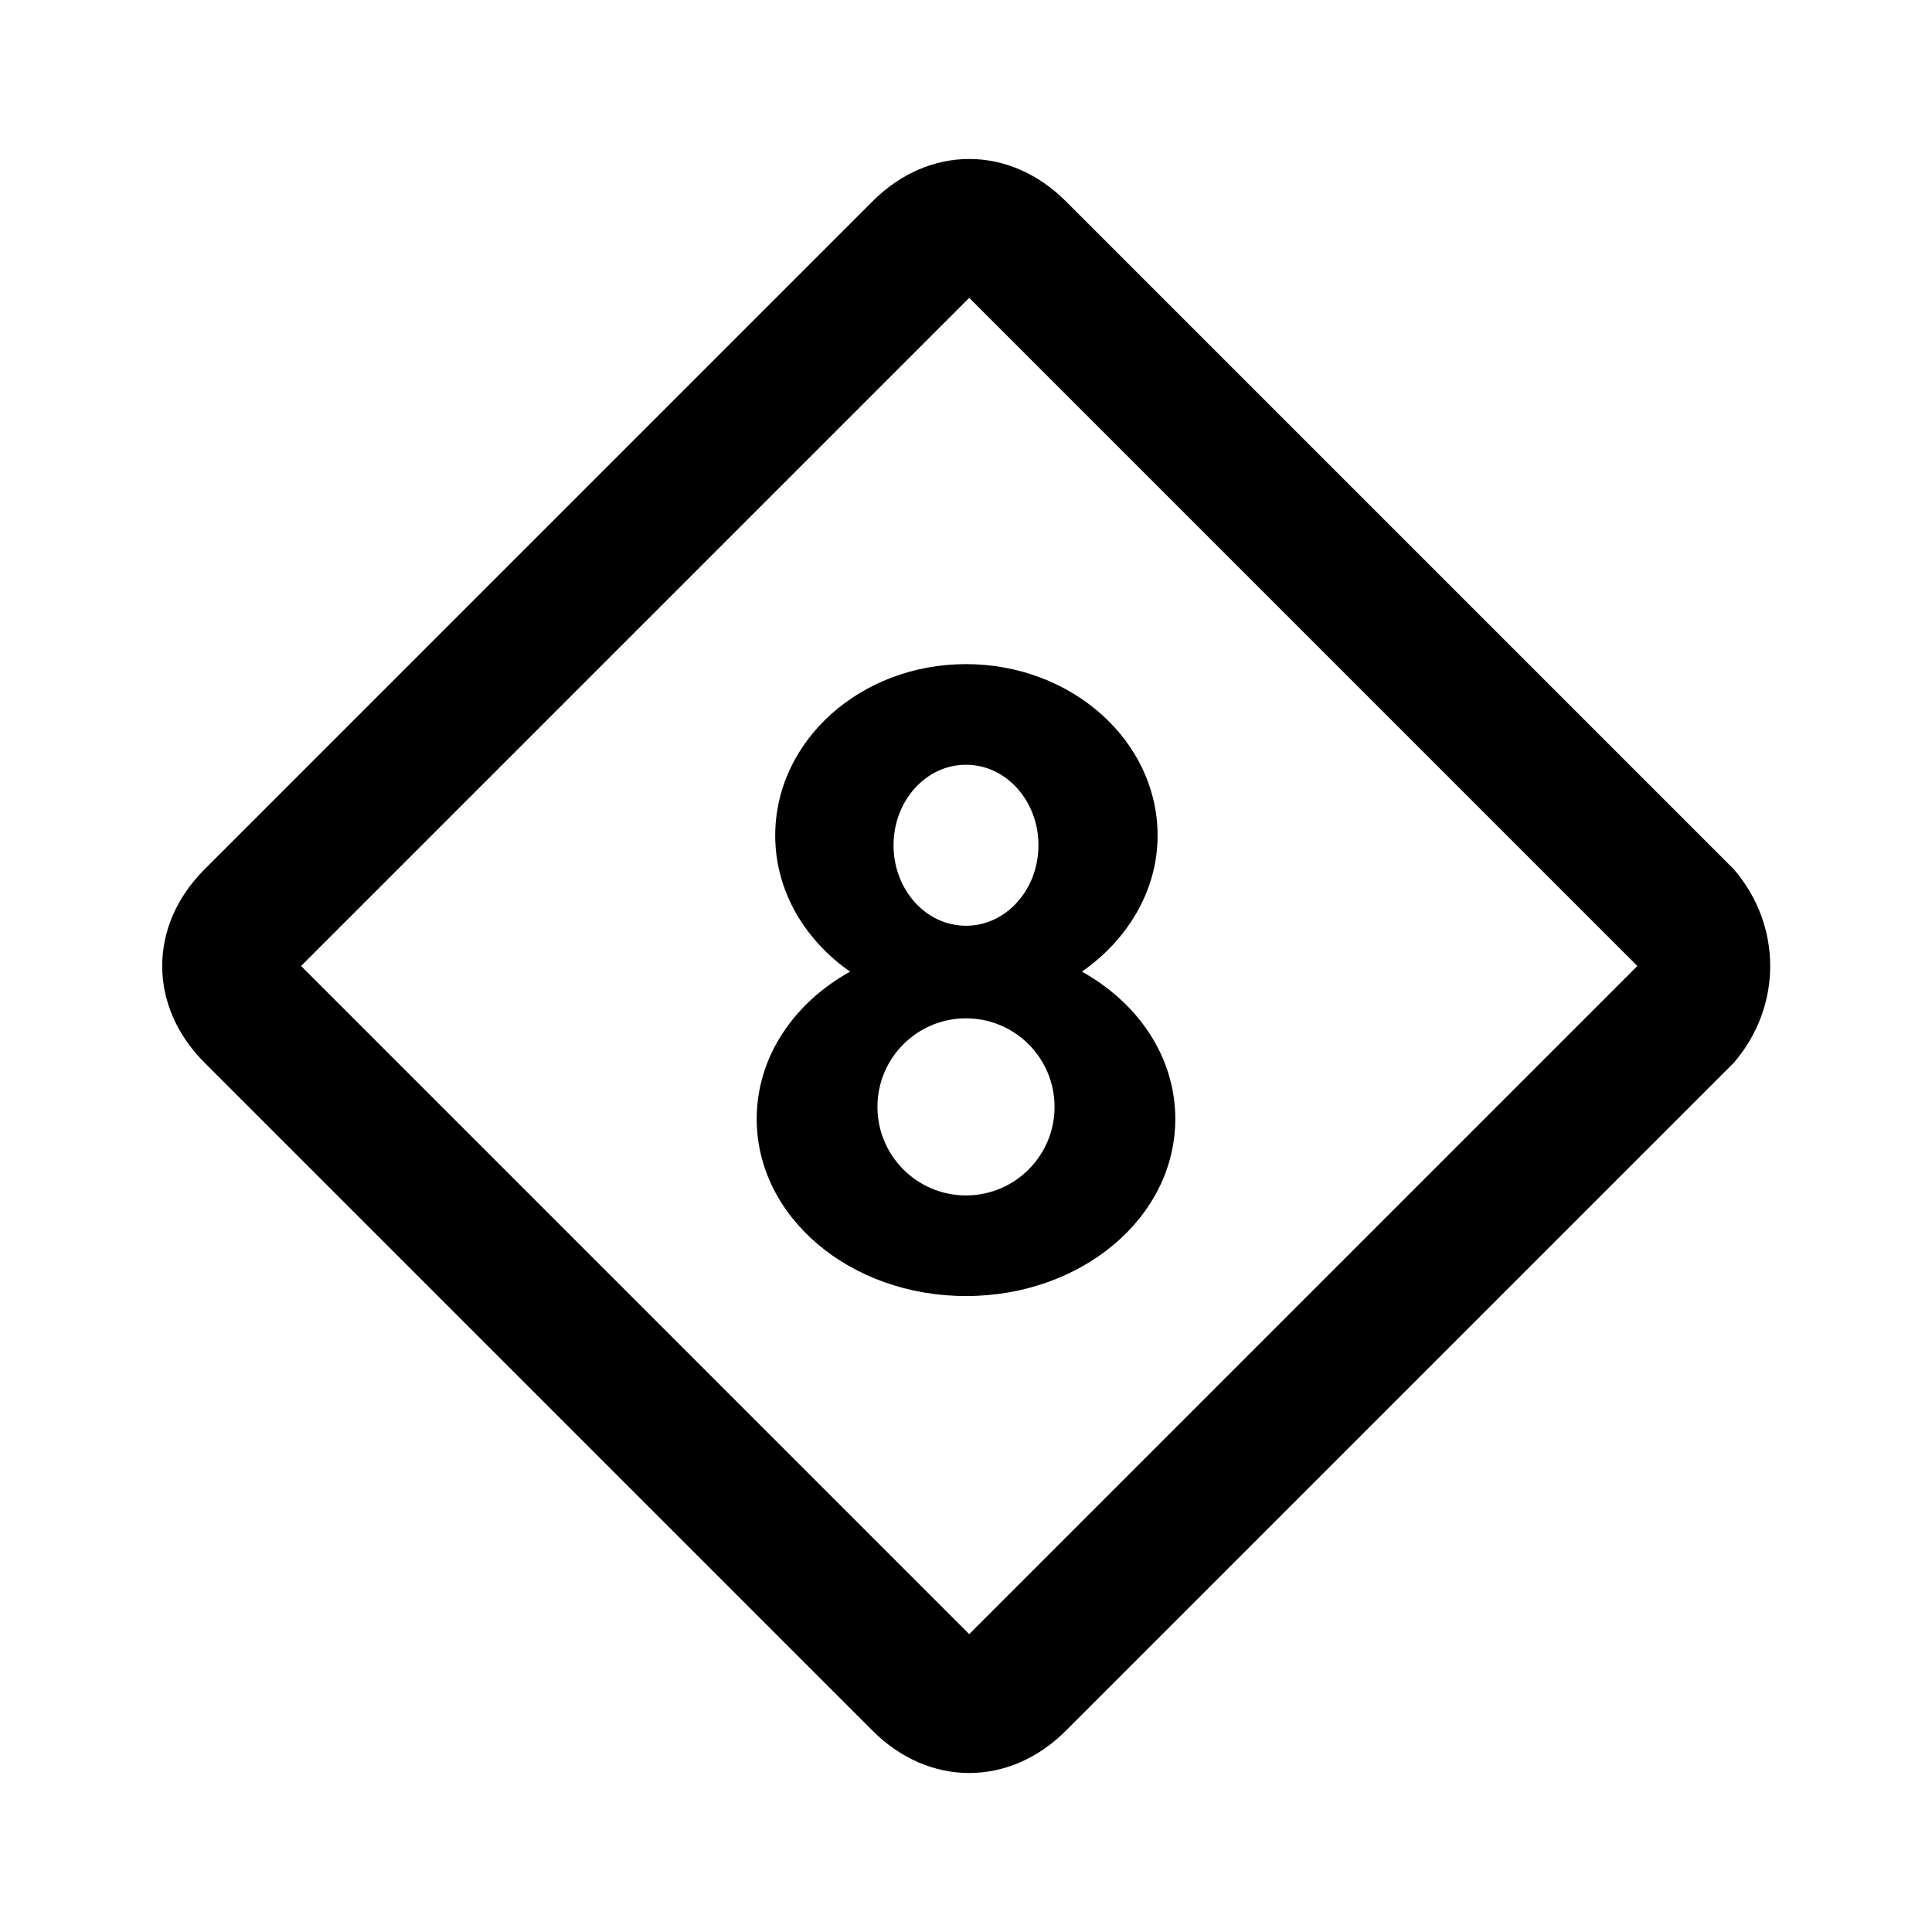
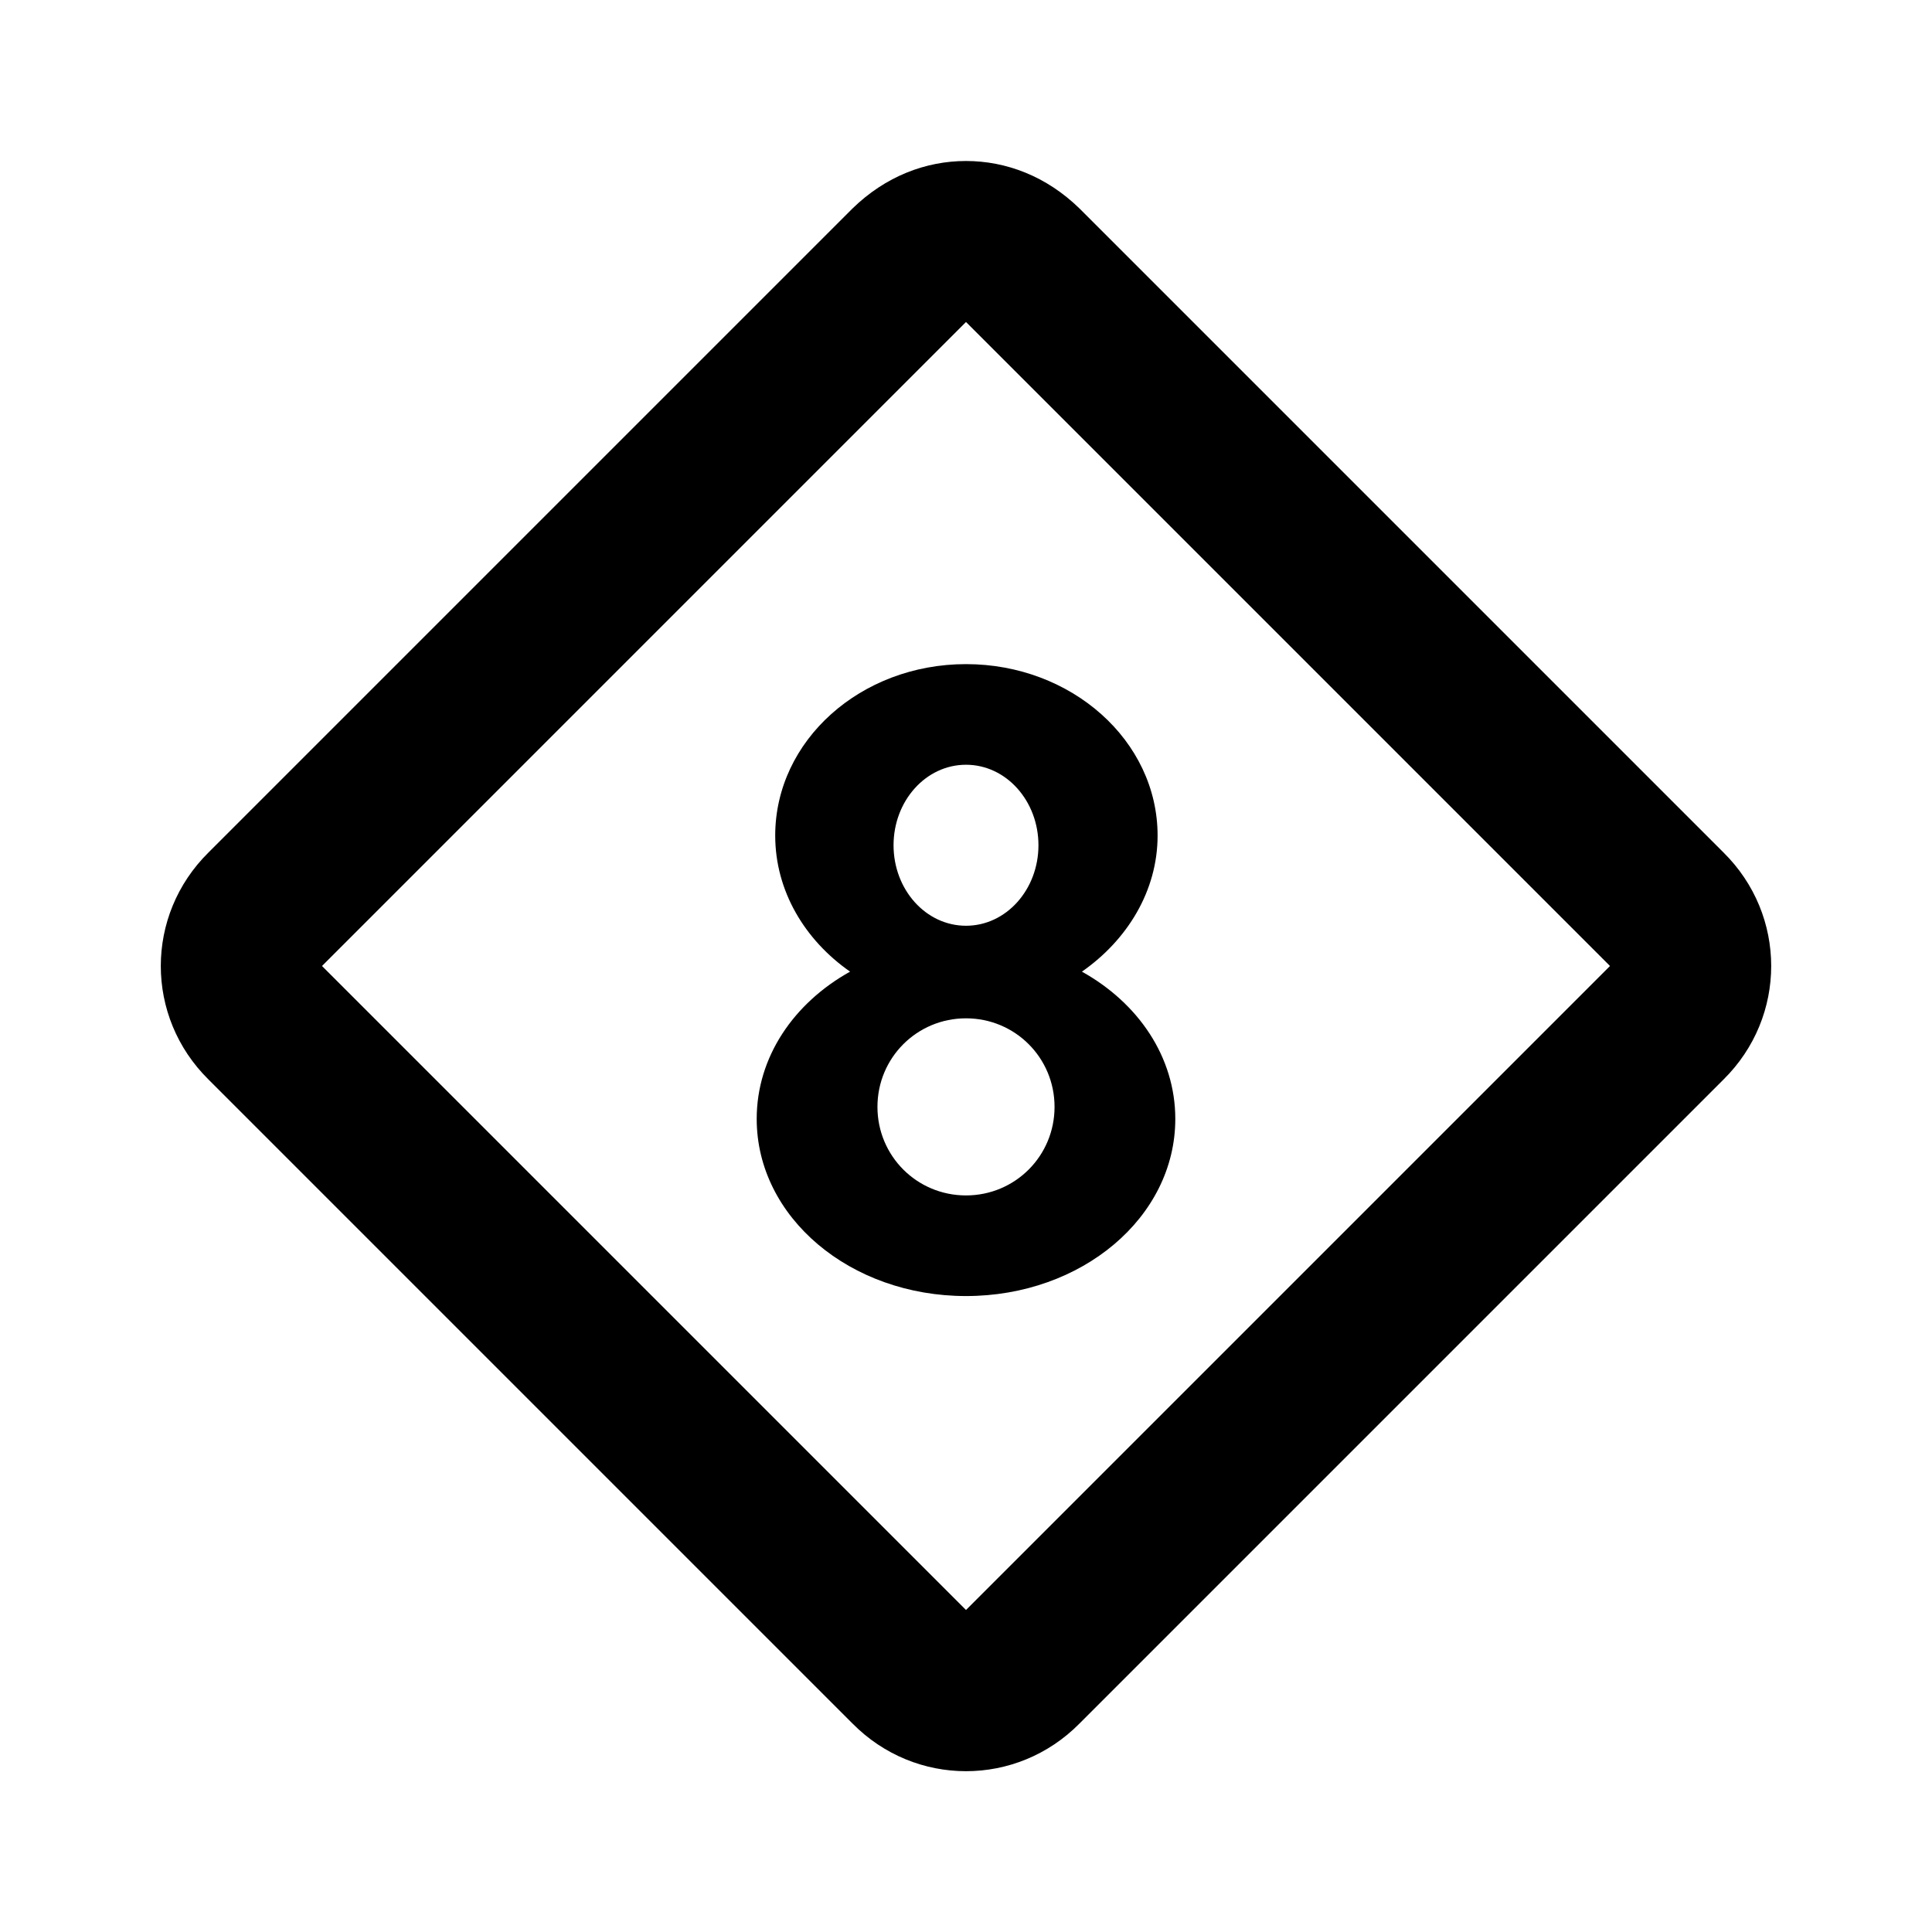
<svg xmlns="http://www.w3.org/2000/svg" version="1.1" id="mdi-dice-d8-outline" width="24" height="24" viewBox="0 0 24 24">
-   <path d="M12,8.25C13.31,8.25 14.38,9.2 14.38,10.38C14.38,11.07 14,11.68 13.44,12.07C14.14,12.46 14.6,13.13 14.6,13.9C14.6,15.12 13.44,16.1 12,16.1C10.56,16.1 9.4,15.12 9.4,13.9C9.4,13.13 9.86,12.46 10.56,12.07C10,11.68 9.63,11.07 9.63,10.38C9.63,9.2 10.69,8.25 12,8.25M12,12.65A1.1,1.1 0 0,0 10.9,13.75A1.1,1.1 0 0,0 12,14.85A1.1,1.1 0 0,0 13.1,13.75A1.1,1.1 0 0,0 12,12.65M12,9.5C11.5,9.5 11.1,9.95 11.1,10.5C11.1,11.05 11.5,11.5 12,11.5C12.5,11.5 12.9,11.05 12.9,10.5C12.9,9.95 12.5,9.5 12,9.5M21.54,10.8C22.14,11.5 22.14,12.5 21.54,13.2L13.24,21.5C12.54,22.2 11.54,22.2 10.84,21.5L2.54,13.2C1.84,12.5 1.84,11.5 2.54,10.8L10.84,2.5C11.54,1.8 12.54,1.8 13.24,2.5L21.54,10.8M20.34,12L12.04,3.7L3.74,12L12.04,20.3L20.34,12Z" />
+   <path d="M12 2C11.5 2 11 2.19 10.59 2.59L2.59 10.59C1.8 11.37 1.8 12.63 2.59 13.41L10.59 21.41C11.37 22.2 12.63 22.2 13.41 21.41L21.41 13.41C22.2 12.63 22.2 11.37 21.41 10.59L13.41 2.59C13 2.19 12.5 2 12 2M12 4L20 12L12 20L4 12M12 8.25C13.31 8.25 14.38 9.2 14.38 10.38C14.38 11.07 14 11.68 13.44 12.07C14.14 12.46 14.6 13.13 14.6 13.9C14.6 15.12 13.44 16.1 12 16.1C10.56 16.1 9.4 15.12 9.4 13.9C9.4 13.13 9.86 12.46 10.56 12.07C10 11.68 9.63 11.07 9.63 10.38C9.63 9.2 10.69 8.25 12 8.25M12 12.65C11.39 12.65 10.9 13.14 10.9 13.75C10.9 14.36 11.39 14.85 12 14.85C12.61 14.85 13.1 14.36 13.1 13.75C13.1 13.14 12.61 12.65 12 12.65M12 9.5C11.5 9.5 11.1 9.95 11.1 10.5C11.1 11.05 11.5 11.5 12 11.5C12.5 11.5 12.9 11.05 12.9 10.5C12.9 9.95 12.5 9.5 12 9.5" />
</svg>
